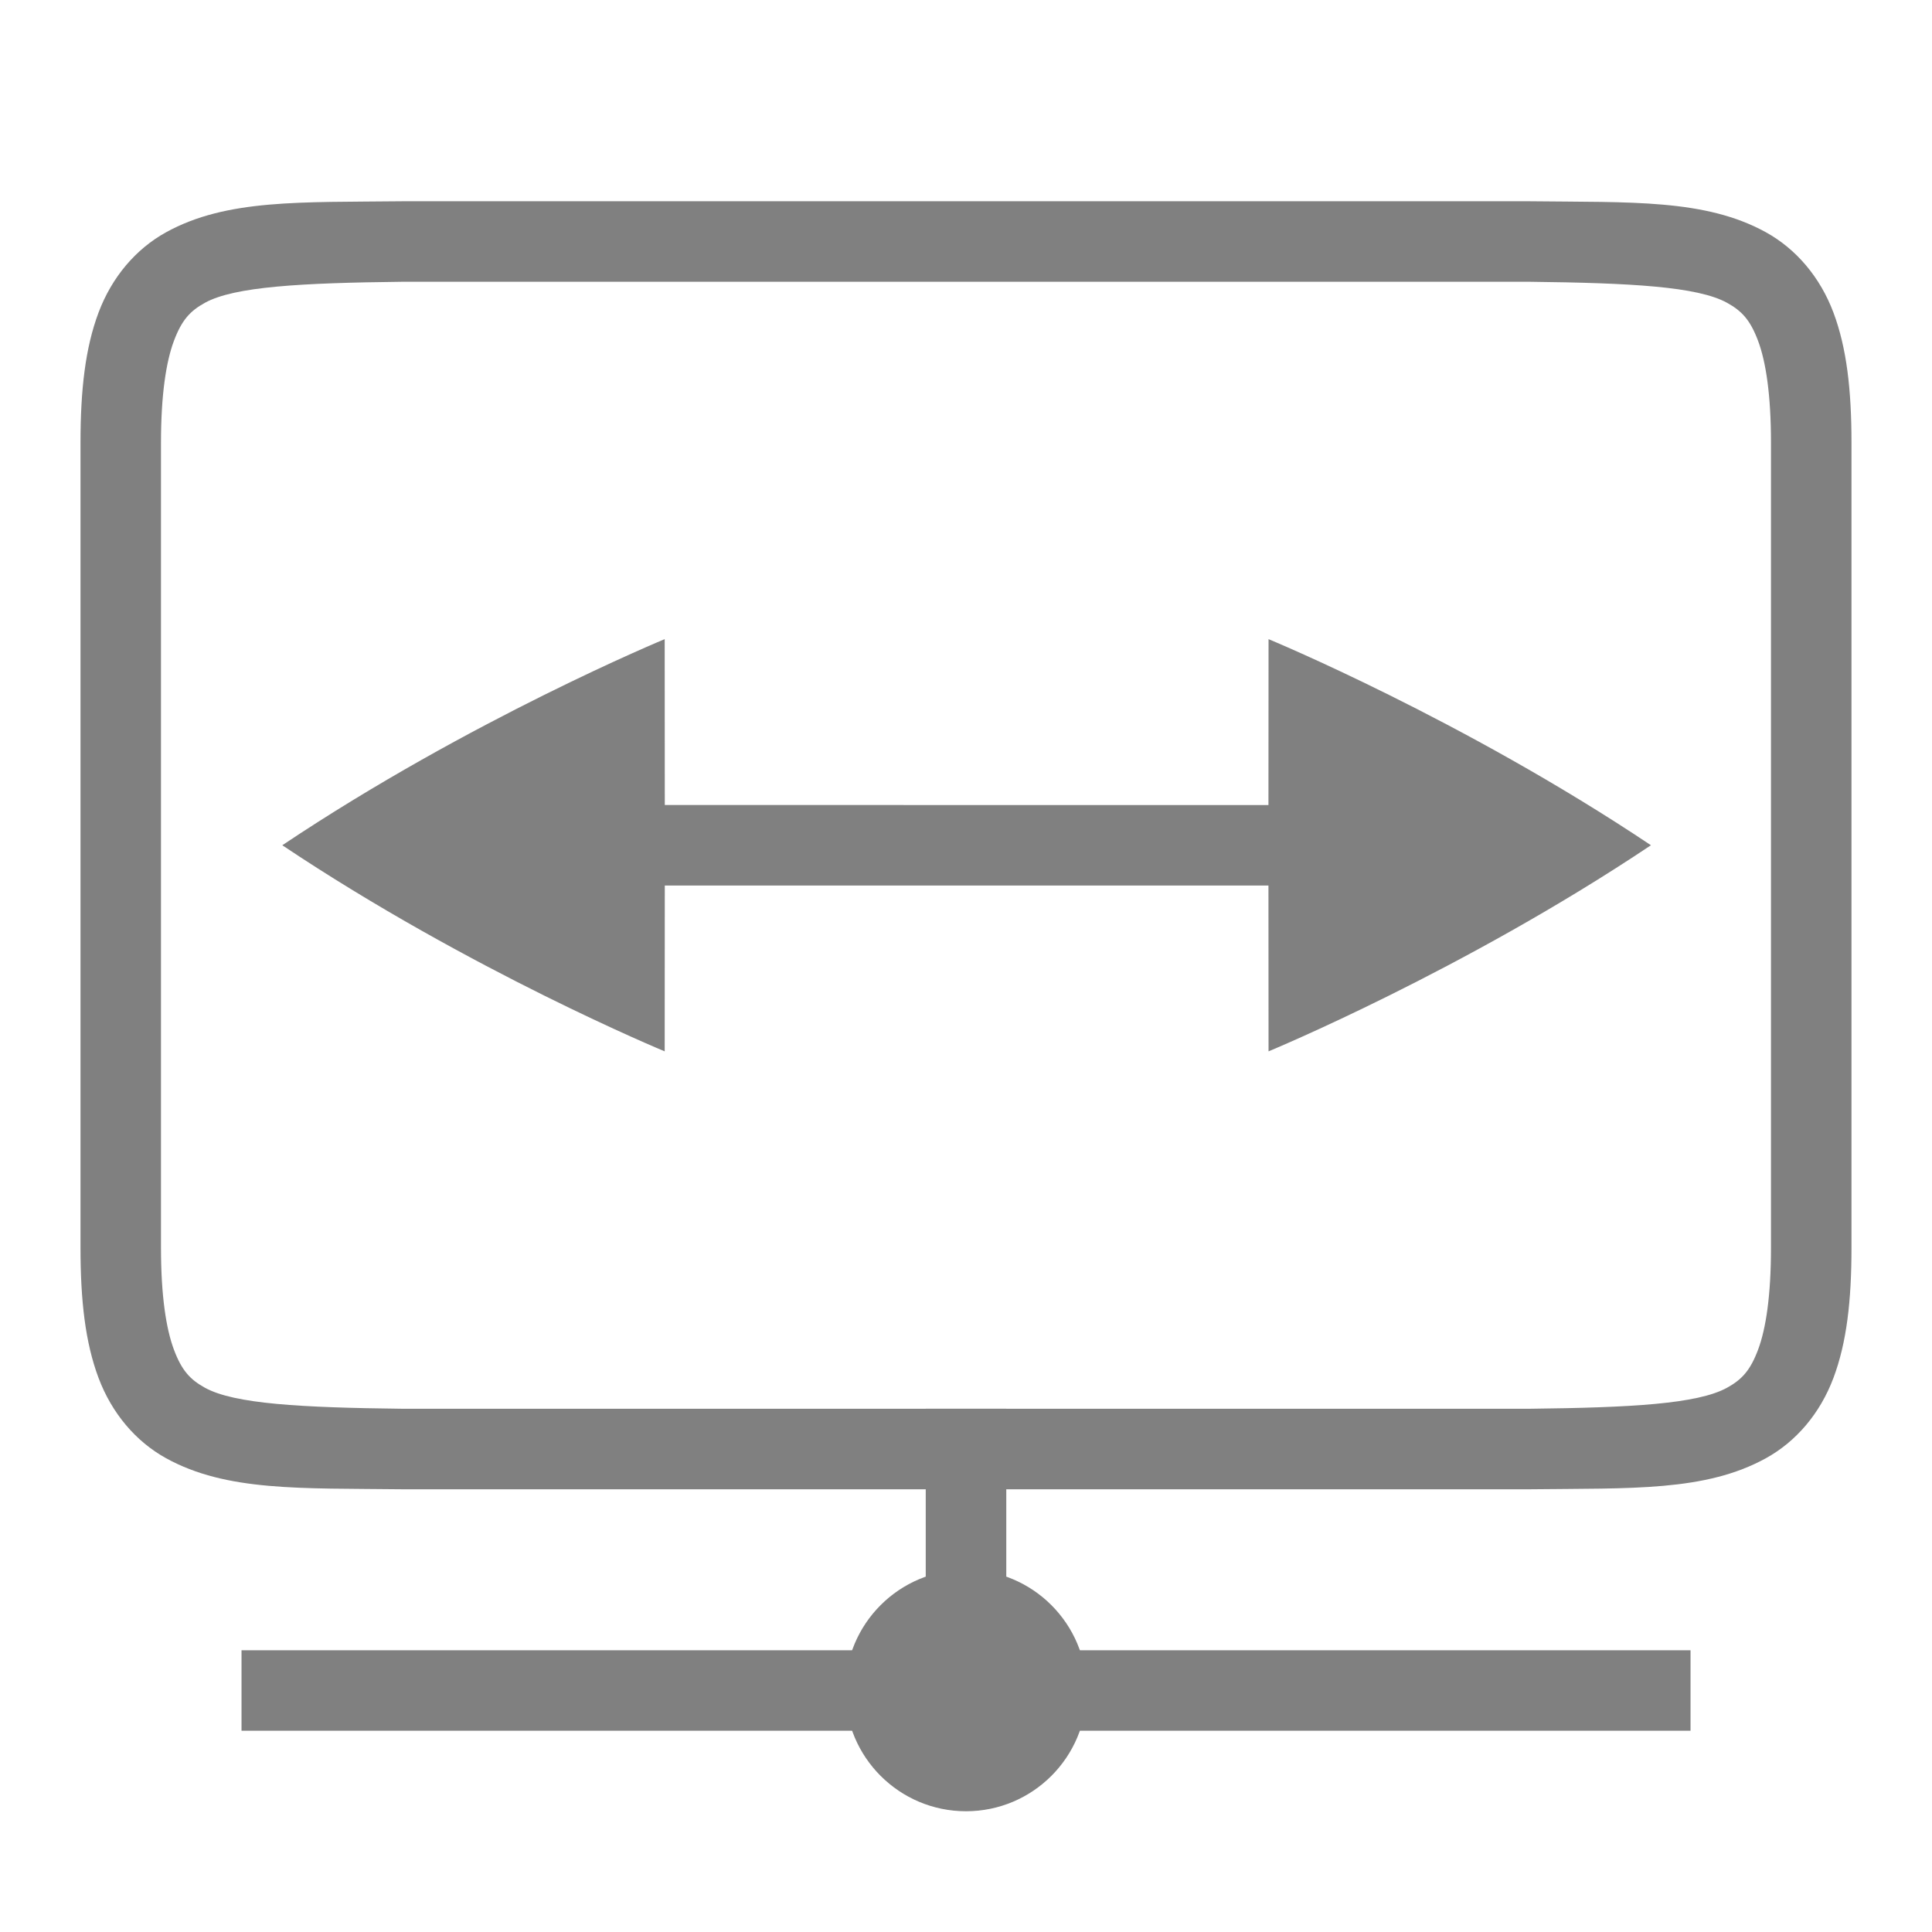
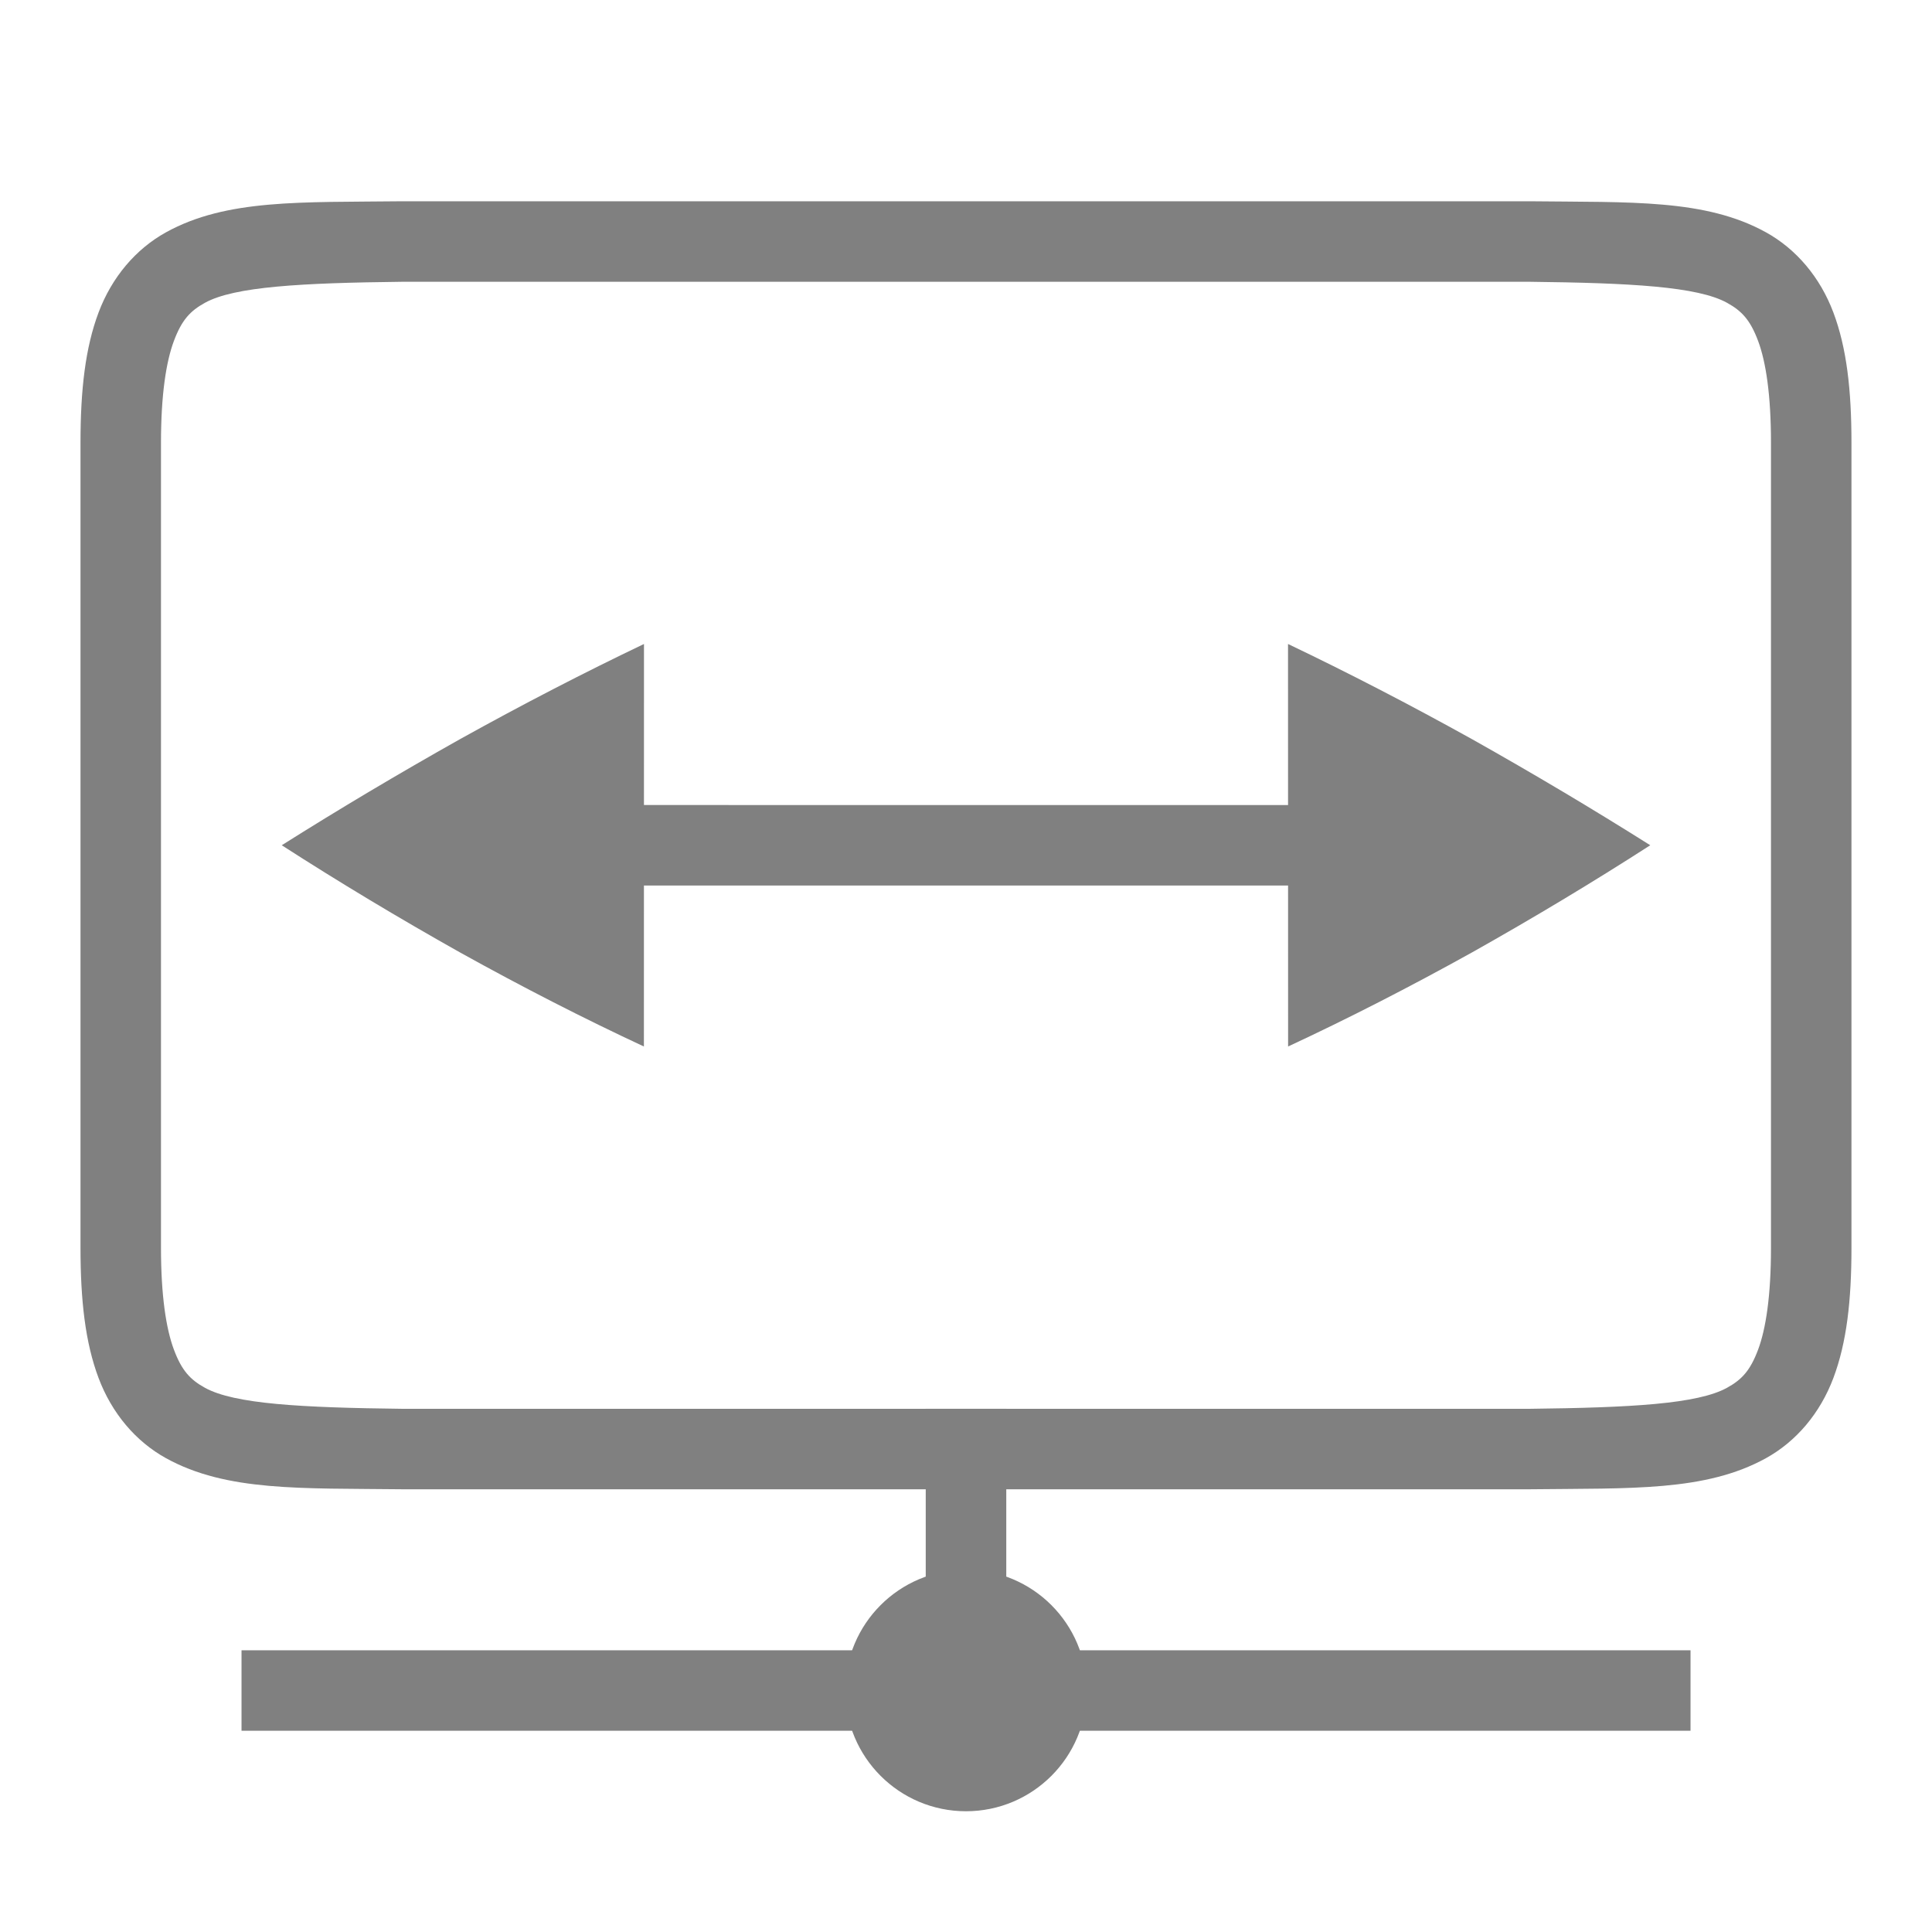
<svg xmlns="http://www.w3.org/2000/svg" width="96" height="96" id="svg4874" version="1.1" viewBox="0 0 96 96">
  <defs id="defs4876" />
  <g id="layer1" transform="translate(67.85715,-78.50504)">
-     <g transform="matrix(0,-1,-1,0,373.5051,516.505)" id="g4845" style="display:inline">
-       <g transform="matrix(-0.9996045,0,0,1,575.943,-611)" id="g4778">
-         <g transform="matrix(-1,0,0,1,576,611)" id="g4780" style="display:inline">
-           <rect style="color:#000000;display:inline;overflow:visible;visibility:visible;fill:none;stroke:none;stroke-width:4;marker:none;enable-background:accumulate" id="rect4782" width="96.038" height="96" x="-438.002" y="345.362" transform="scale(-1,1)" />
-           <path style="color:#000000;font-style:normal;font-variant:normal;font-weight:normal;font-stretch:normal;font-size:medium;line-height:normal;font-family:sans-serif;font-variant-ligatures:normal;font-variant-position:normal;font-variant-caps:normal;font-variant-numeric:normal;font-variant-alternates:normal;font-feature-settings:normal;text-indent:0;text-align:start;text-decoration:none;text-decoration-line:none;text-decoration-style:solid;text-decoration-color:#000000;letter-spacing:normal;word-spacing:normal;text-transform:none;direction:ltr;block-progression:tb;writing-mode:lr-tb;baseline-shift:baseline;text-anchor:start;white-space:normal;shape-padding:0;clip-rule:nonzero;display:inline;overflow:visible;visibility:visible;opacity:1;isolation:auto;mix-blend-mode:normal;color-interpolation:sRGB;color-interpolation-filters:linearRGB;solid-color:#000000;solid-opacity:1;fill:#808080;fill-opacity:1;fill-rule:nonzero;stroke:none;stroke-width:4.001;stroke-linecap:butt;stroke-linejoin:miter;stroke-miterlimit:4;stroke-dasharray:none;stroke-dashoffset:0;stroke-opacity:1;marker:none;color-rendering:auto;image-rendering:auto;shape-rendering:auto;text-rendering:auto;enable-background:accumulate" d="m 351.969,357.361 v 72 h 4 v -72 z" id="path4205" />
-           <path style="color:#000000;font-style:normal;font-variant:normal;font-weight:normal;font-stretch:normal;font-size:medium;line-height:normal;font-family:sans-serif;font-variant-ligatures:normal;font-variant-position:normal;font-variant-caps:normal;font-variant-numeric:normal;font-variant-alternates:normal;font-feature-settings:normal;text-indent:0;text-align:start;text-decoration:none;text-decoration-line:none;text-decoration-style:solid;text-decoration-color:#000000;letter-spacing:normal;word-spacing:normal;text-transform:none;direction:ltr;block-progression:tb;writing-mode:lr-tb;baseline-shift:baseline;text-anchor:start;white-space:normal;shape-padding:0;clip-rule:nonzero;display:inline;overflow:visible;visibility:visible;opacity:1;isolation:auto;mix-blend-mode:normal;color-interpolation:sRGB;color-interpolation-filters:linearRGB;solid-color:#000000;solid-opacity:1;fill:#808080;fill-opacity:1;fill-rule:nonzero;stroke:none;stroke-width:4.001;stroke-linecap:butt;stroke-linejoin:miter;stroke-miterlimit:4;stroke-dasharray:none;stroke-dashoffset:0;stroke-opacity:1;marker:none;color-rendering:auto;image-rendering:auto;shape-rendering:auto;text-rendering:auto;enable-background:accumulate" d="m 353.969,391.361 v 4.002 h 14.006 v -4.002 z" id="path4207" />
-           <ellipse style="color:#000000;display:inline;overflow:visible;visibility:visible;opacity:1;fill:#808080;fill-opacity:1;fill-rule:nonzero;stroke:none;stroke-width:4.001;stroke-linecap:butt;stroke-linejoin:miter;stroke-miterlimit:4;stroke-dasharray:none;stroke-dashoffset:10.8;stroke-opacity:1;marker:none;enable-background:accumulate" id="path4221" cx="-393.362" cy="-353.969" transform="matrix(0,-1,-1,0,0,0)" rx="6" ry="6.002" />
-           <path style="color:#000000;font-style:normal;font-variant:normal;font-weight:normal;font-stretch:normal;font-size:medium;line-height:normal;font-family:sans-serif;font-variant-ligatures:none;font-variant-position:normal;font-variant-caps:normal;font-variant-numeric:normal;font-variant-alternates:normal;font-feature-settings:normal;text-indent:0;text-align:start;text-decoration:none;text-decoration-line:none;text-decoration-style:solid;text-decoration-color:#000000;letter-spacing:normal;word-spacing:normal;text-transform:none;direction:ltr;block-progression:tb;writing-mode:lr-tb;baseline-shift:baseline;text-anchor:start;white-space:normal;shape-padding:0;clip-rule:nonzero;display:inline;overflow:visible;visibility:visible;opacity:1;isolation:auto;mix-blend-mode:normal;color-interpolation:sRGB;color-interpolation-filters:linearRGB;solid-color:#000000;solid-opacity:1;fill:#808080;fill-opacity:1;fill-rule:nonzero;stroke:none;stroke-width:4.001;stroke-linecap:butt;stroke-linejoin:miter;stroke-miterlimit:4;stroke-dasharray:none;stroke-dashoffset:0;stroke-opacity:1;marker:none;color-rendering:auto;image-rendering:auto;shape-rendering:auto;text-rendering:auto;enable-background:accumulate" d="m 427.998,421.386 c -0.058,5.033 0.12,8.714 -1.542,11.725 -0.831,1.506 -2.236,2.697 -3.992,3.355 -1.755,0.659 -3.84,0.896 -6.471,0.896 h -40.016 c -2.631,0 -4.714,-0.238 -6.469,-0.896 -1.755,-0.659 -3.161,-1.85 -3.992,-3.355 -1.662,-3.011 -1.485,-6.692 -1.544,-11.725 v -0.012 -56.023 -0.012 c 0.058,-5.033 -0.118,-8.714 1.544,-11.725 0.831,-1.506 2.236,-2.697 3.992,-3.355 1.755,-0.659 3.838,-0.896 6.469,-0.896 h 40.016 c 2.631,0 4.716,0.238 6.471,0.896 1.755,0.659 3.161,1.85 3.992,3.355 1.662,3.011 1.483,6.692 1.542,11.725 v 0.012 56.023 z m -4.002,-0.023 v -56 c -0.059,-5.038 -0.237,-8.352 -1.045,-9.816 -0.405,-0.734 -0.853,-1.153 -1.893,-1.543 -1.04,-0.39 -2.694,-0.641 -5.065,-0.641 h -40.016 c -2.37,0 -4.024,0.25 -5.065,0.641 -1.04,0.39 -1.488,0.809 -1.893,1.543 -0.808,1.465 -0.987,4.778 -1.045,9.816 v 55.977 0.023 c 0.059,5.038 0.237,8.352 1.045,9.816 0.405,0.734 0.853,1.151 1.893,1.541 1.04,0.39 2.694,0.643 5.065,0.643 h 40.016 c 2.371,0 4.024,-0.252 5.065,-0.643 1.04,-0.39 1.488,-0.807 1.893,-1.541 0.808,-1.465 0.987,-4.778 1.045,-9.816 z" id="path4179" />
-           <path style="color:#000000;font-style:normal;font-variant:normal;font-weight:normal;font-stretch:normal;font-size:medium;line-height:normal;font-family:sans-serif;font-variant-ligatures:normal;font-variant-position:normal;font-variant-caps:normal;font-variant-numeric:normal;font-variant-alternates:normal;font-feature-settings:normal;text-indent:0;text-align:start;text-decoration:none;text-decoration-line:none;text-decoration-style:solid;text-decoration-color:#000000;letter-spacing:normal;word-spacing:normal;text-transform:none;direction:ltr;block-progression:tb;writing-mode:lr-tb;baseline-shift:baseline;text-anchor:start;white-space:normal;shape-padding:0;clip-rule:nonzero;display:inline;overflow:visible;visibility:visible;opacity:1;isolation:auto;mix-blend-mode:normal;color-interpolation:sRGB;color-interpolation-filters:linearRGB;solid-color:#000000;solid-opacity:1;fill:#808080;fill-opacity:1;fill-rule:nonzero;stroke:none;stroke-width:4.001;stroke-linecap:butt;stroke-linejoin:round;stroke-miterlimit:4;stroke-dasharray:none;stroke-dashoffset:0;stroke-opacity:1;marker:none;color-rendering:auto;image-rendering:auto;shape-rendering:auto;text-rendering:auto;enable-background:accumulate" d="m 393.984,374.688 v 34.633 h 4.002 l -0.002,-34.633 z" id="path4122" />
-           <path style="color:#000000;display:inline;overflow:visible;visibility:visible;fill:#808080;fill-opacity:1;fill-rule:nonzero;stroke:none;stroke-width:3;marker:none;enable-background:accumulate" d="m 406.231,378.329 c 0,0 -3.984,-9.645 -10.245,-19.001 -6.261,9.356 -10.245,19.001 -10.245,19.001 l 10.245,0.006 z" id="path4215" />
-           <path id="path4216" d="m 406.231,408.334 c 0,0 -3.984,9.645 -10.245,19.001 -6.261,-9.356 -10.245,-19.001 -10.245,-19.001 l 10.245,-0.006 z" style="color:#000000;display:inline;overflow:visible;visibility:visible;fill:#808080;fill-opacity:1;fill-rule:nonzero;stroke:none;stroke-width:3;marker:none;enable-background:accumulate" />
-         </g>
-       </g>
-     </g>
+     <rect transform="rotate(90)" y="-28.143" x="78.505" height="96" width="96" id="rect4782-05" style="color:#000000;display:inline;overflow:visible;visibility:visible;fill:none;stroke:none;stroke-width:3.999;marker:none;enable-background:accumulate" />
+     <path id="path4205-0" d="m 16.144,164.505 h -72 v -3.998 h 72 z" style="color:#000000;font-style:normal;font-variant:normal;font-weight:normal;font-stretch:normal;font-size:medium;line-height:normal;font-family:sans-serif;font-variant-ligatures:normal;font-variant-position:normal;font-variant-caps:normal;font-variant-numeric:normal;font-variant-alternates:normal;font-feature-settings:normal;text-indent:0;text-align:start;text-decoration:none;text-decoration-line:none;text-decoration-style:solid;text-decoration-color:#000000;letter-spacing:normal;word-spacing:normal;text-transform:none;writing-mode:lr-tb;direction:ltr;baseline-shift:baseline;text-anchor:start;white-space:normal;shape-padding:0;clip-rule:nonzero;display:inline;overflow:visible;visibility:visible;opacity:1;isolation:auto;mix-blend-mode:normal;color-interpolation:sRGB;color-interpolation-filters:linearRGB;solid-color:#000000;solid-opacity:1;fill:#808080;fill-opacity:1;fill-rule:nonzero;stroke:none;stroke-width:4;stroke-linecap:butt;stroke-linejoin:miter;stroke-miterlimit:4;stroke-dasharray:none;stroke-dashoffset:0;stroke-opacity:1;marker:none;color-rendering:auto;image-rendering:auto;shape-rendering:auto;text-rendering:auto;enable-background:accumulate" />
+     <path id="path4207" d="m -17.856,162.506 h -4.002 v -14 h 4.002 z" style="color:#000000;font-style:normal;font-variant:normal;font-weight:normal;font-stretch:normal;font-size:medium;line-height:normal;font-family:sans-serif;font-variant-ligatures:normal;font-variant-position:normal;font-variant-caps:normal;font-variant-numeric:normal;font-variant-alternates:normal;font-feature-settings:normal;text-indent:0;text-align:start;text-decoration:none;text-decoration-line:none;text-decoration-style:solid;text-decoration-color:#000000;letter-spacing:normal;word-spacing:normal;text-transform:none;writing-mode:lr-tb;direction:ltr;baseline-shift:baseline;text-anchor:start;white-space:normal;shape-padding:0;clip-rule:nonzero;display:inline;overflow:visible;visibility:visible;opacity:1;isolation:auto;mix-blend-mode:normal;color-interpolation:sRGB;color-interpolation-filters:linearRGB;solid-color:#000000;solid-opacity:1;fill:#808080;fill-opacity:1;fill-rule:nonzero;stroke:none;stroke-width:4;stroke-linecap:butt;stroke-linejoin:miter;stroke-miterlimit:4;stroke-dasharray:none;stroke-dashoffset:0;stroke-opacity:1;marker:none;color-rendering:auto;image-rendering:auto;shape-rendering:auto;text-rendering:auto;enable-background:accumulate" />
+     <ellipse ry="6" rx="6" cy="162.505" cx="-19.857" id="path4221" style="color:#000000;display:inline;overflow:visible;visibility:visible;opacity:1;fill:#808080;fill-opacity:1;fill-rule:nonzero;stroke:none;stroke-width:4;stroke-linecap:butt;stroke-linejoin:miter;stroke-miterlimit:4;stroke-dasharray:none;stroke-dashoffset:10.8;stroke-opacity:1;marker:none;enable-background:accumulate" />
+     <path id="path4179" d="m -47.881,88.506 c -5.033,0.058 -8.714,-0.12 -11.725,1.541 -1.505,0.831 -2.697,2.236 -3.355,3.99 -0.659,1.755 -0.896,3.838 -0.896,6.469 v 40 c 0,2.63 0.238,4.712 0.896,6.467 0.659,1.755 1.85,3.16 3.355,3.99 3.011,1.661 6.692,1.485 11.725,1.543 h 0.011 56.023 0.011 c 5.033,-0.058 8.714,0.118 11.725,-1.543 1.506,-0.831 2.697,-2.236 3.355,-3.99 0.659,-1.755 0.897,-3.836 0.897,-6.467 v -40 c 0,-2.63 -0.238,-4.714 -0.897,-6.469 -0.659,-1.755 -1.85,-3.16 -3.355,-3.99 -3.011,-1.661 -6.692,-1.483 -11.725,-1.541 h -0.011 -56.023 z m 0.023,4 H 8.142 c 5.038,0.059 8.352,0.237 9.816,1.045 0.734,0.405 1.153,0.853 1.543,1.893 0.39,1.04 0.641,2.693 0.641,5.063 v 40 c 0,2.37 -0.251,4.023 -0.641,5.063 -0.39,1.04 -0.809,1.488 -1.543,1.893 -1.465,0.808 -4.778,0.986 -9.816,1.045 h -55.977 -0.023 c -5.038,-0.059 -8.352,-0.237 -9.816,-1.045 -0.734,-0.405 -1.151,-0.853 -1.541,-1.893 -0.39,-1.04 -0.643,-2.693 -0.643,-5.063 v -40 c 0,-2.37 0.252,-4.023 0.643,-5.063 0.39,-1.04 0.807,-1.488 1.541,-1.893 1.465,-0.808 4.778,-0.986 9.816,-1.045 z" style="color:#000000;font-style:normal;font-variant:normal;font-weight:normal;font-stretch:normal;font-size:medium;line-height:normal;font-family:sans-serif;font-variant-ligatures:none;font-variant-position:normal;font-variant-caps:normal;font-variant-numeric:normal;font-variant-alternates:normal;font-feature-settings:normal;text-indent:0;text-align:start;text-decoration:none;text-decoration-line:none;text-decoration-style:solid;text-decoration-color:#000000;letter-spacing:normal;word-spacing:normal;text-transform:none;writing-mode:lr-tb;direction:ltr;baseline-shift:baseline;text-anchor:start;white-space:normal;shape-padding:0;clip-rule:nonzero;display:inline;overflow:visible;visibility:visible;opacity:1;isolation:auto;mix-blend-mode:normal;color-interpolation:sRGB;color-interpolation-filters:linearRGB;solid-color:#000000;solid-opacity:1;fill:#808080;fill-opacity:1;fill-rule:nonzero;stroke:none;stroke-width:4;stroke-linecap:butt;stroke-linejoin:miter;stroke-miterlimit:4;stroke-dasharray:none;stroke-dashoffset:0;stroke-opacity:1;marker:none;color-rendering:auto;image-rendering:auto;shape-rendering:auto;text-rendering:auto;enable-background:accumulate" />
+     <path id="path4122-16" d="M -1.182,122.506 H -37.857 v -4 l 36.675,0.002 z" style="color:#000000;font-style:normal;font-variant:normal;font-weight:normal;font-stretch:normal;font-size:medium;line-height:normal;font-family:sans-serif;font-variant-ligatures:normal;font-variant-position:normal;font-variant-caps:normal;font-variant-numeric:normal;font-variant-alternates:normal;font-feature-settings:normal;text-indent:0;text-align:start;text-decoration:none;text-decoration-line:none;text-decoration-style:solid;text-decoration-color:#000000;letter-spacing:normal;word-spacing:normal;text-transform:none;writing-mode:lr-tb;direction:ltr;baseline-shift:baseline;text-anchor:start;white-space:normal;shape-padding:0;clip-rule:nonzero;display:inline;overflow:visible;visibility:visible;opacity:1;isolation:auto;mix-blend-mode:normal;color-interpolation:sRGB;color-interpolation-filters:linearRGB;solid-color:#000000;solid-opacity:1;fill:#808080;fill-opacity:1;fill-rule:nonzero;stroke:none;stroke-width:4;stroke-linecap:butt;stroke-linejoin:round;stroke-miterlimit:4;stroke-dasharray:none;stroke-dashoffset:0;stroke-opacity:1;marker:none;color-rendering:auto;image-rendering:auto;shape-rendering:auto;text-rendering:auto;enable-background:accumulate" />
+     <path id="path5888" d="m -35.858,110.505 -0.004,20 c -2.987,-1.391 -6.027,-2.947 -9.123,-4.666 -3.067,-1.723 -6.025,-3.5 -8.872,-5.334 2.848,-1.796 5.806,-3.557 8.872,-5.28 3.097,-1.72 6.14,-3.293 9.128,-4.721 z" style="color:#000000;display:inline;overflow:visible;visibility:visible;opacity:1;fill:#808080;fill-opacity:1;fill-rule:nonzero;stroke:none;stroke-width:2.999;marker:none;enable-background:accumulate" />
+     <path style="color:#000000;display:inline;overflow:visible;visibility:visible;opacity:1;fill:#808080;fill-opacity:1;fill-rule:nonzero;stroke:none;stroke-width:2.999;marker:none;enable-background:accumulate" d="m -3.856,110.505 0.004,20 c 2.987,-1.391 6.027,-2.947 9.123,-4.666 3.067,-1.723 6.025,-3.5 8.872,-5.334 -2.848,-1.796 -5.806,-3.557 -8.872,-5.28 -3.097,-1.72 -6.14,-3.293 -9.128,-4.721 z" id="path5900" />
  </g>
</svg>
